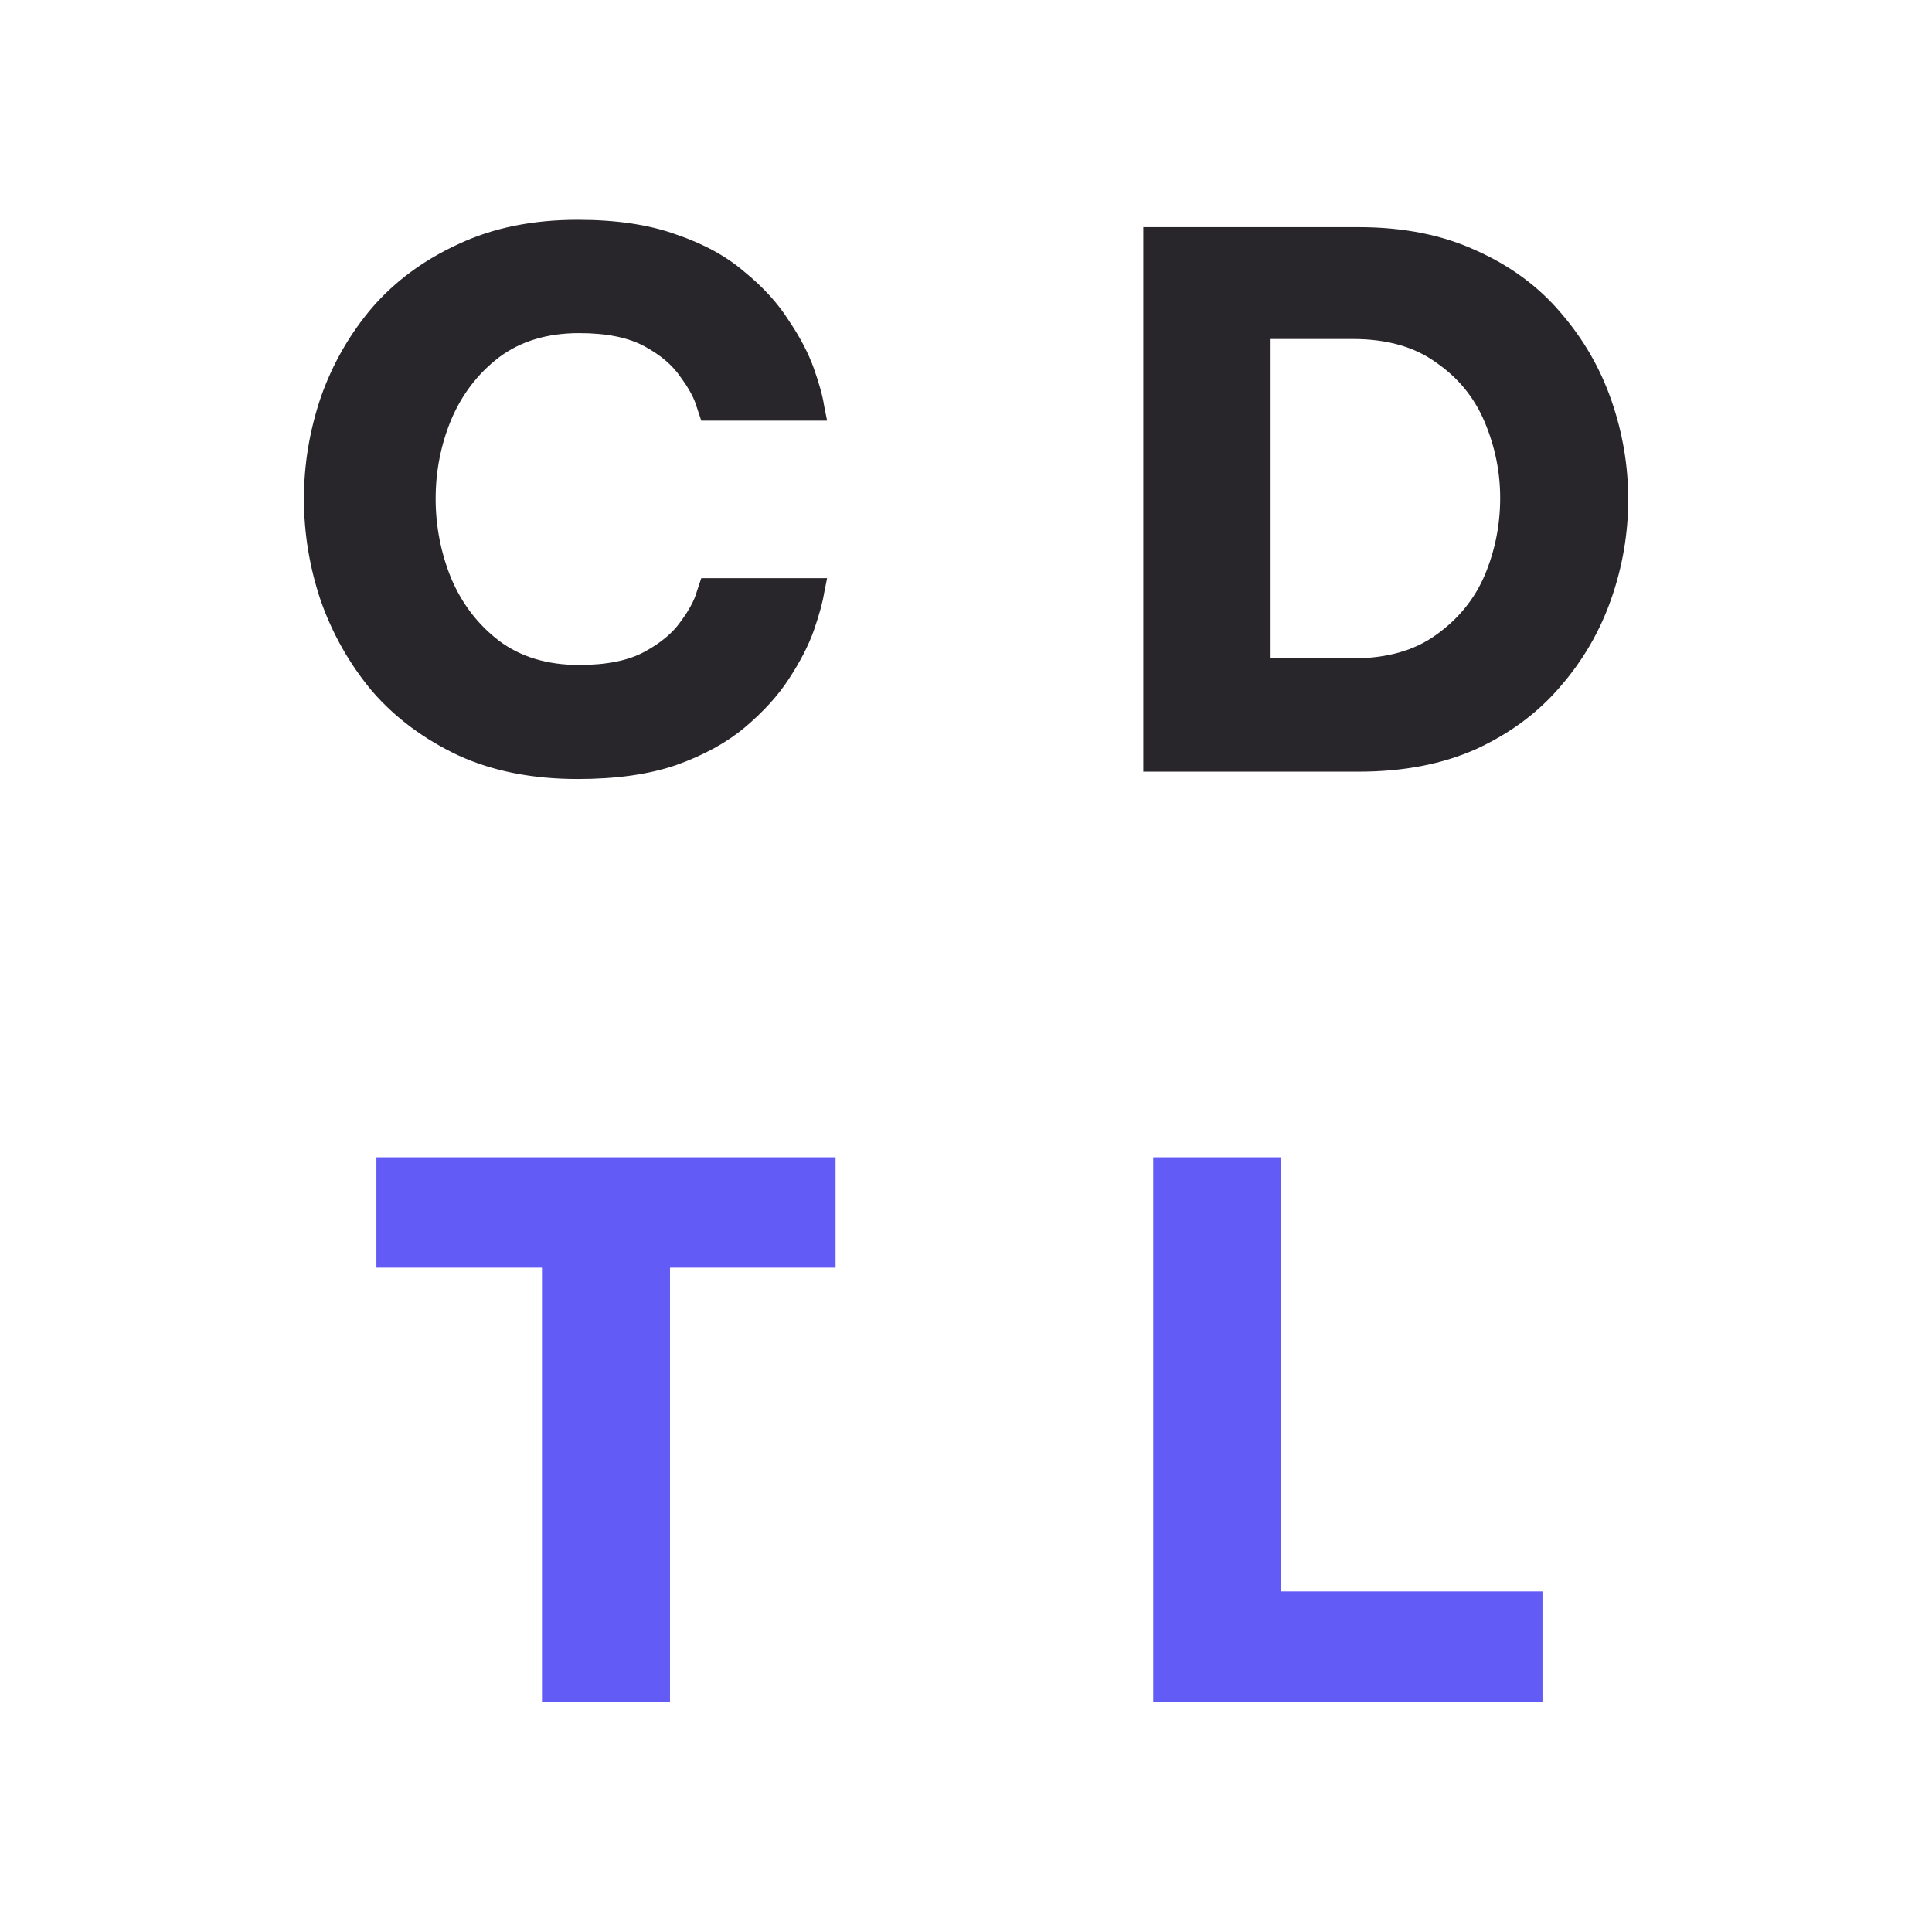
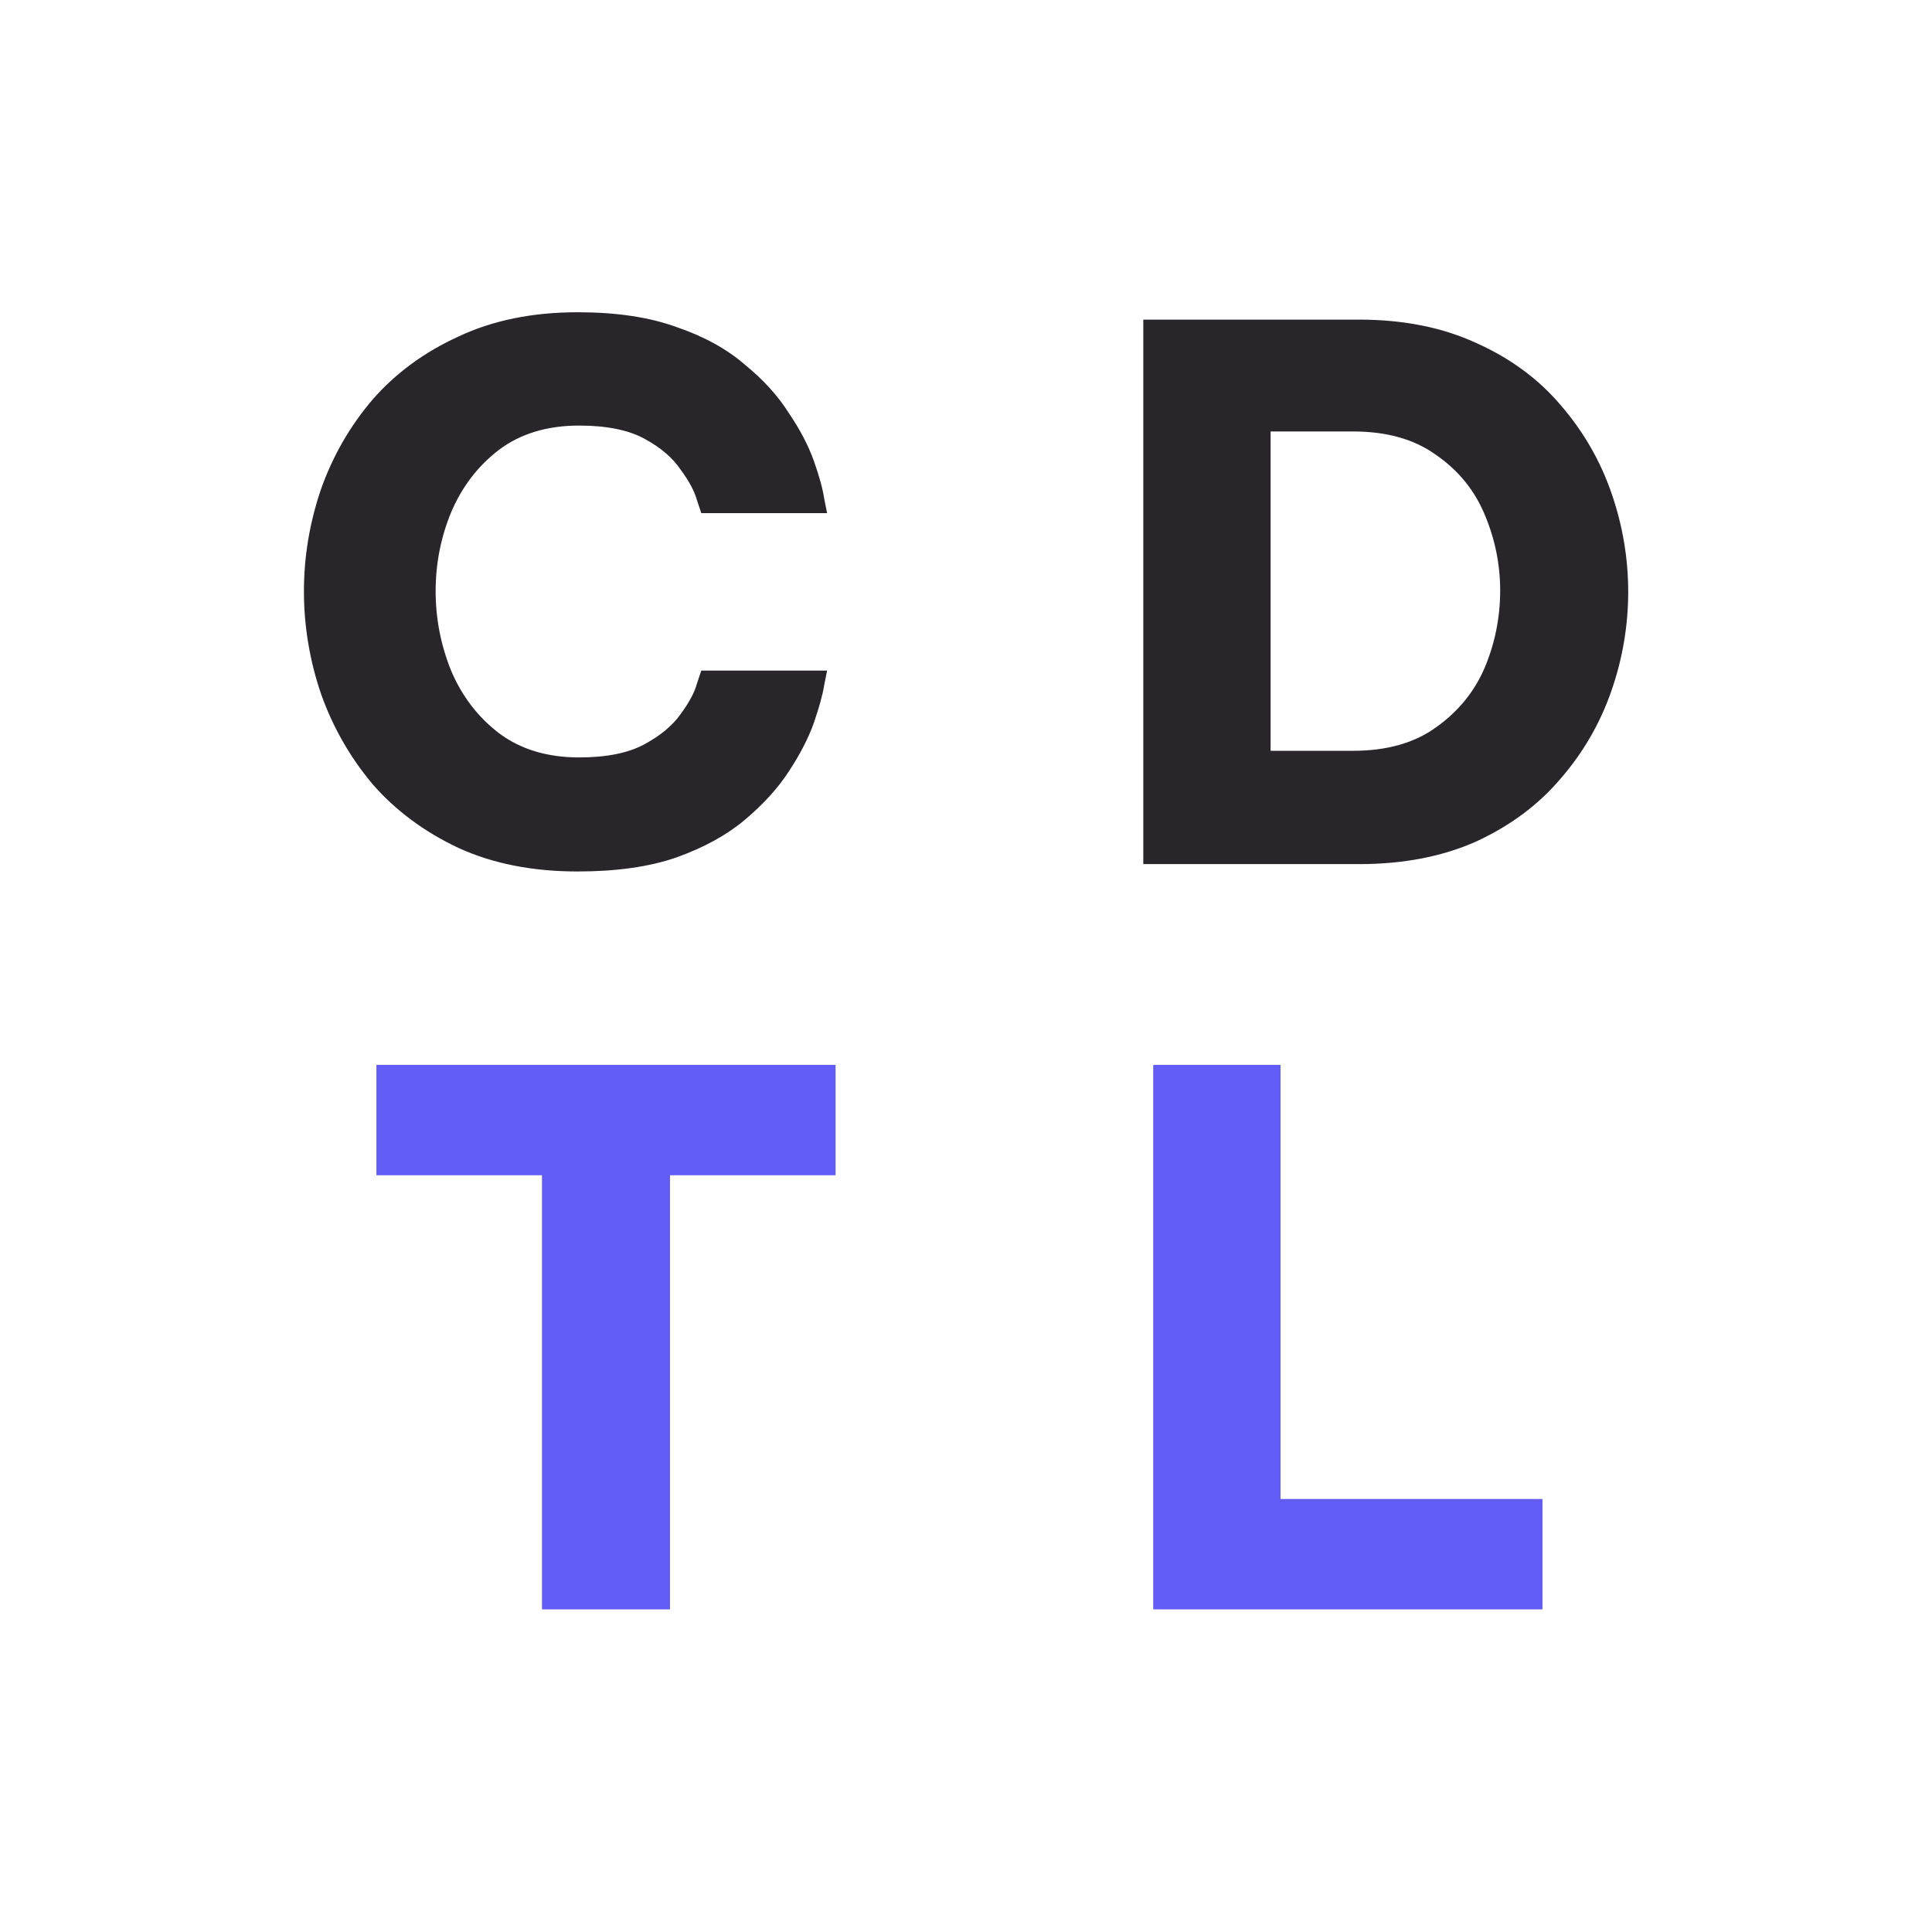
<svg xmlns="http://www.w3.org/2000/svg" width="1024" height="1024" viewBox="0 0 1024 1024" fill="none">
  <rect width="1024" height="1024" fill="white" />
-   <path d="M287.255 902V671.9H199.505V613.4H442.865V671.9H355.115V902H287.255ZM611.232 902V613.4H678.702V843.5H817.542V902H611.232Z" fill="#625BF6" />
-   <path d="M306.171 412.9C282.251 412.9 261.191 408.74 242.991 400.42C224.791 391.84 209.581 380.53 197.361 366.49C185.401 352.19 176.301 336.2 170.061 318.52C164.081 300.84 161.091 282.77 161.091 264.31C161.091 246.11 164.081 228.17 170.061 210.49C176.301 192.81 185.401 176.95 197.361 162.91C209.581 148.87 224.791 137.69 242.991 129.37C261.191 120.79 282.251 116.5 306.171 116.5C326.711 116.5 344.131 119.1 358.431 124.3C372.991 129.24 385.081 135.87 394.701 144.19C404.581 152.25 412.381 160.83 418.101 169.93C424.081 178.77 428.501 187.22 431.361 195.28C434.221 203.34 436.041 209.97 436.821 215.17C437.861 220.37 438.381 222.97 438.381 222.97H371.691C371.691 222.97 370.911 220.63 369.351 215.95C368.051 211.27 365.191 205.94 360.771 199.96C356.611 193.72 350.241 188.26 341.661 183.58C333.081 178.9 321.511 176.56 306.951 176.56C290.051 176.56 275.881 180.85 264.441 189.43C253.261 198.01 244.811 209.06 239.091 222.58C233.631 235.84 230.901 249.75 230.901 264.31C230.901 278.87 233.631 292.91 239.091 306.43C244.811 319.95 253.261 331 264.441 339.58C275.881 348.16 290.051 352.45 306.951 352.45C321.511 352.45 333.081 350.11 341.661 345.43C350.241 340.75 356.611 335.42 360.771 329.44C365.191 323.46 368.051 318.13 369.351 313.45C370.911 308.77 371.691 306.43 371.691 306.43H438.381C438.381 306.43 437.861 309.03 436.821 314.23C436.041 319.17 434.221 325.8 431.361 334.12C428.501 342.18 424.081 350.76 418.101 359.86C412.381 368.7 404.581 377.28 394.701 385.6C385.081 393.66 372.991 400.29 358.431 405.49C344.131 410.43 326.711 412.9 306.171 412.9ZM605.972 409V120.4H720.242C743.902 120.4 764.702 124.56 782.642 132.88C800.582 140.94 815.402 151.86 827.102 165.64C839.062 179.42 848.032 194.89 854.012 212.05C859.992 229.21 862.982 246.76 862.982 264.7C862.982 282.64 859.992 300.19 854.012 317.35C848.032 334.51 839.062 349.98 827.102 363.76C815.402 377.54 800.582 388.59 782.642 396.91C764.702 404.97 743.902 409 720.242 409H605.972ZM717.122 179.68H673.442V348.94H717.122C735.062 348.94 749.752 344.78 761.192 336.46C772.892 328.14 781.472 317.61 786.932 304.87C792.392 291.87 795.122 278.22 795.122 263.92C795.122 250.14 792.392 236.75 786.932 223.75C781.472 210.75 772.892 200.22 761.192 192.16C749.752 183.84 735.062 179.68 717.122 179.68Z" fill="#28262B" />
+   <path d="M287.255 853V622.9H199.505V564.4H442.865V622.9H355.115V853H287.255ZM611.232 853V564.4H678.702V794.5H817.542V853H611.232Z" fill="#625BF6" />
+   <path d="M306.171 461.9C282.251 461.9 261.191 457.74 242.991 449.42C224.791 440.84 209.581 429.53 197.361 415.49C185.401 401.19 176.301 385.2 170.061 367.52C164.081 349.84 161.091 331.77 161.091 313.31C161.091 295.11 164.081 277.17 170.061 259.49C176.301 241.81 185.401 225.95 197.361 211.91C209.581 197.87 224.791 186.69 242.991 178.37C261.191 169.79 282.251 165.5 306.171 165.5C326.711 165.5 344.131 168.1 358.431 173.3C372.991 178.24 385.081 184.87 394.701 193.19C404.581 201.25 412.381 209.83 418.101 218.93C424.081 227.77 428.501 236.22 431.361 244.28C434.221 252.34 436.041 258.97 436.821 264.17C437.861 269.37 438.381 271.97 438.381 271.97H371.691C371.691 271.97 370.911 269.63 369.351 264.95C368.051 260.27 365.191 254.94 360.771 248.96C356.611 242.72 350.241 237.26 341.661 232.58C333.081 227.9 321.511 225.56 306.951 225.56C290.051 225.56 275.881 229.85 264.441 238.43C253.261 247.01 244.811 258.06 239.091 271.58C233.631 284.84 230.901 298.75 230.901 313.31C230.901 327.87 233.631 341.91 239.091 355.43C244.811 368.95 253.261 380 264.441 388.58C275.881 397.16 290.051 401.45 306.951 401.45C321.511 401.45 333.081 399.11 341.661 394.43C350.241 389.75 356.611 384.42 360.771 378.44C365.191 372.46 368.051 367.13 369.351 362.45C370.911 357.77 371.691 355.43 371.691 355.43H438.381C438.381 355.43 437.861 358.03 436.821 363.23C436.041 368.17 434.221 374.8 431.361 383.12C428.501 391.18 424.081 399.76 418.101 408.86C412.381 417.7 404.581 426.28 394.701 434.6C385.081 442.66 372.991 449.29 358.431 454.49C344.131 459.43 326.711 461.9 306.171 461.9ZM605.972 458V169.4H720.242C743.902 169.4 764.702 173.56 782.642 181.88C800.582 189.94 815.402 200.86 827.102 214.64C839.062 228.42 848.032 243.89 854.012 261.05C859.992 278.21 862.982 295.76 862.982 313.7C862.982 331.64 859.992 349.19 854.012 366.35C848.032 383.51 839.062 398.98 827.102 412.76C815.402 426.54 800.582 437.59 782.642 445.91C764.702 453.97 743.902 458 720.242 458H605.972ZM717.122 228.68H673.442V397.94H717.122C735.062 397.94 749.752 393.78 761.192 385.46C772.892 377.14 781.472 366.61 786.932 353.87C792.392 340.87 795.122 327.22 795.122 312.92C795.122 299.14 792.392 285.75 786.932 272.75C781.472 259.75 772.892 249.22 761.192 241.16C749.752 232.84 735.062 228.68 717.122 228.68Z" fill="#28262B" />
</svg>
